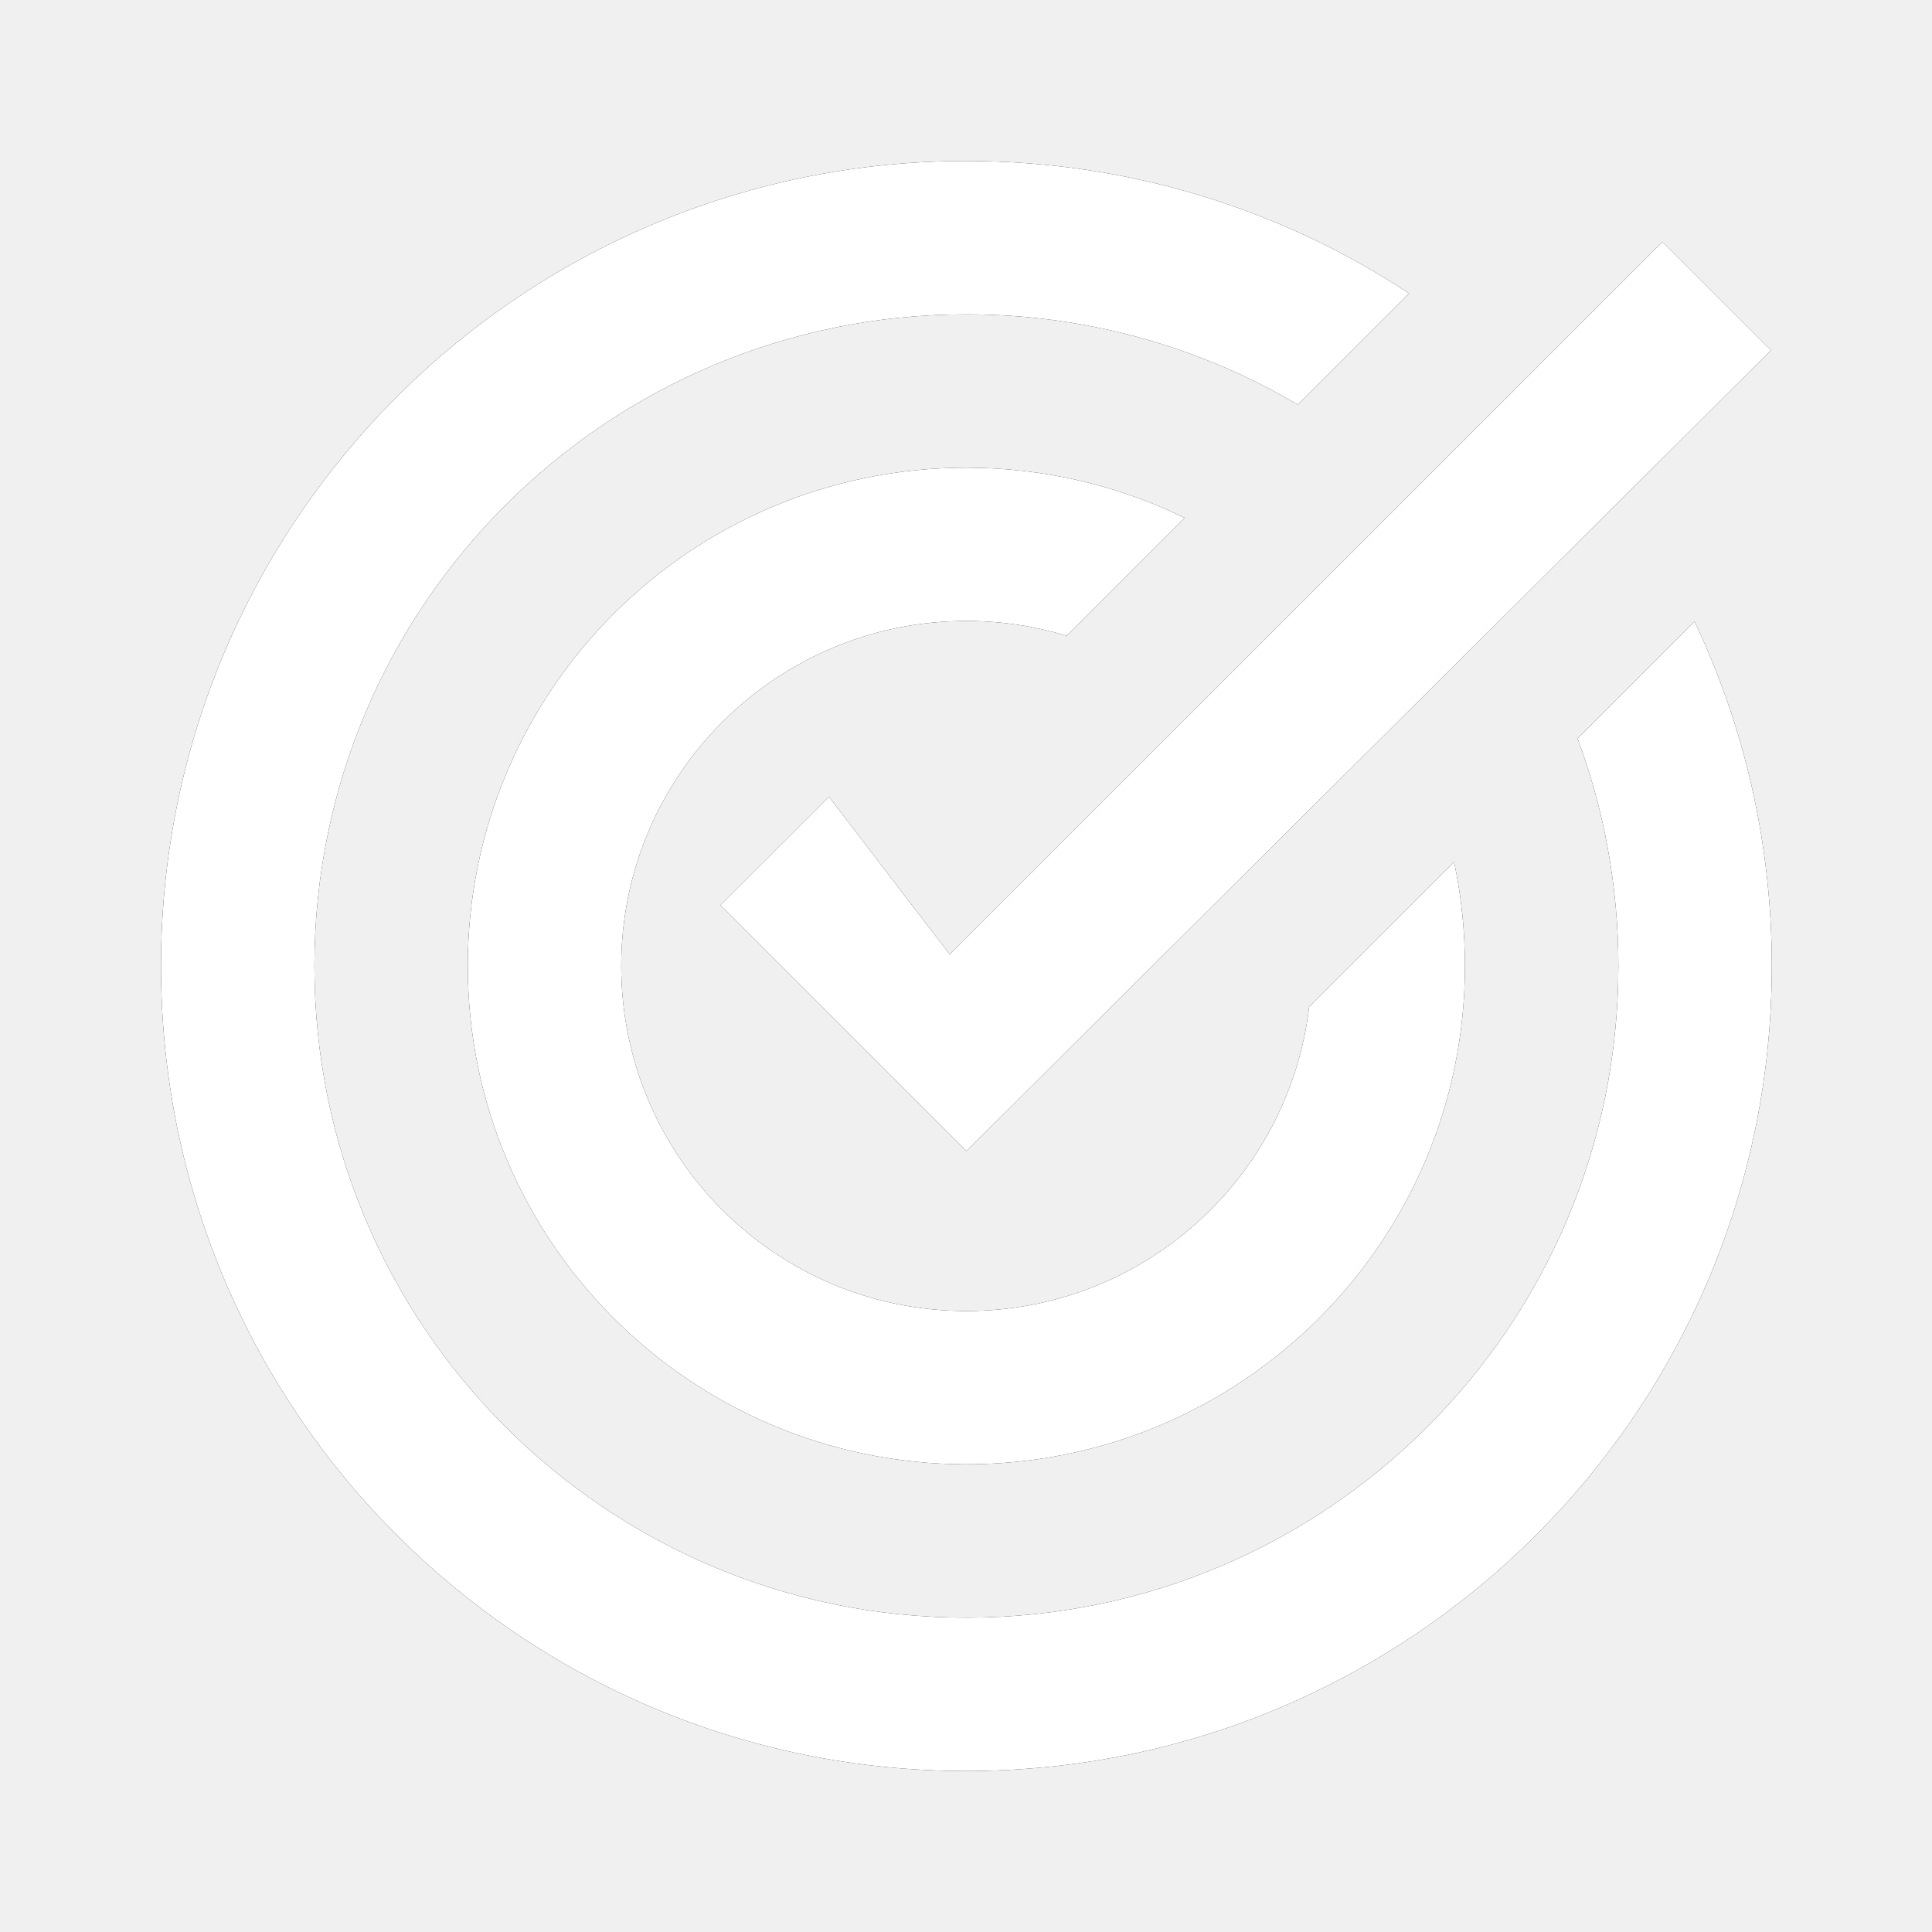
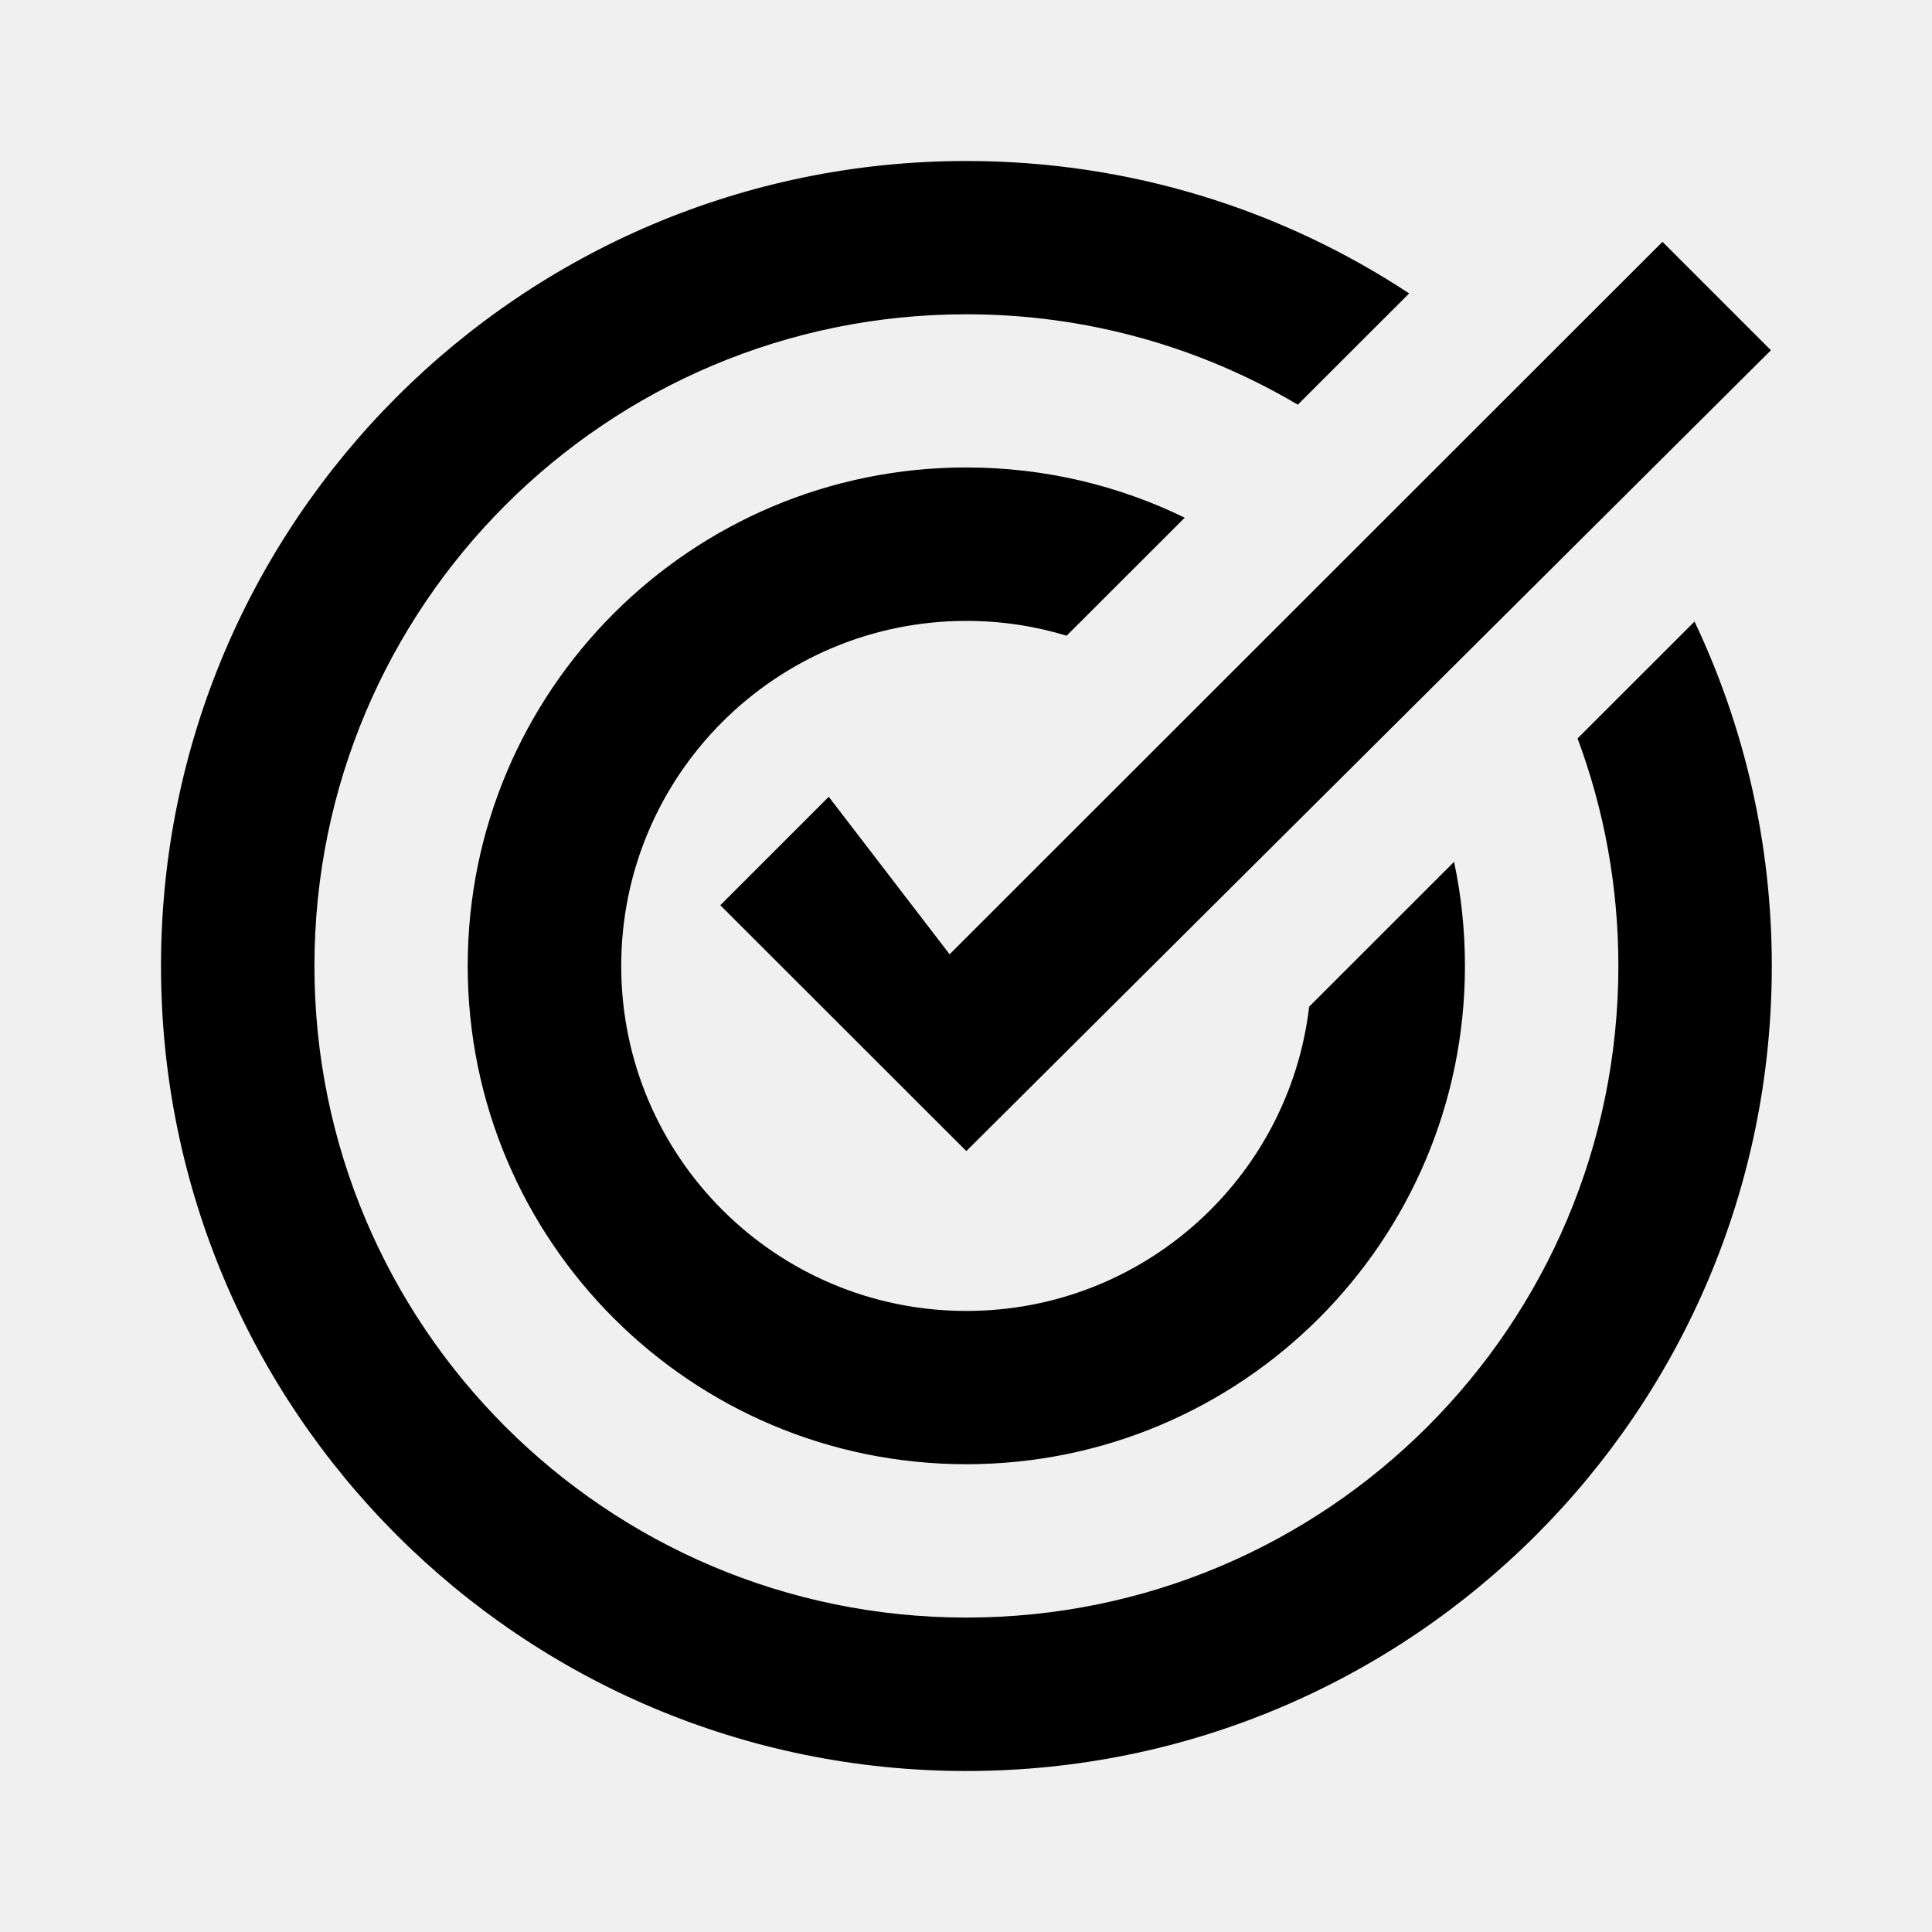
- <svg xmlns="http://www.w3.org/2000/svg" xmlns:xlink="http://www.w3.org/1999/xlink" width="24px" height="24px" viewBox="0 0 24 24" version="1.1">
-   <defs>
-     <path d="M17.505,3.645 L16.122,5.027 C14.916,4.314 13.508,3.905 12.005,3.905 C7.532,3.905 3.906,7.529 3.906,12 C3.906,16.471 7.532,20.095 12.005,20.095 C16.478,20.095 20.104,16.471 20.104,12 C20.104,11.006 19.925,10.054 19.597,9.174 L21.05,7.721 C21.666,9.018 22.01,10.469 22.01,12 C22.01,17.523 17.53,22 12.005,22 C6.479,22 2,17.523 2,12 C2,6.477 6.479,2 12.005,2 C14.037,2 15.927,2.605 17.505,3.645 L17.505,3.645 Z M14.716,6.433 L13.25,7.898 C12.856,7.778 12.438,7.714 12.005,7.714 C9.637,7.714 7.717,9.633 7.717,12 C7.717,14.367 9.637,16.286 12.005,16.286 C14.202,16.286 16.013,14.634 16.263,12.506 L18.063,10.707 C18.152,11.124 18.198,11.556 18.198,12 C18.198,15.419 15.425,18.19 12.005,18.19 C8.584,18.19 5.811,15.419 5.811,12 C5.811,8.581 8.584,5.81 12.005,5.81 C12.977,5.81 13.897,6.034 14.716,6.433 L14.716,6.433 Z M11.797,11.855 L20.652,3.004 L22,4.351 L12.005,14.299 L8.949,11.245 L10.297,9.898 L11.797,11.855 Z" id="path-1" />
-   </defs>
-   <g id="Symbols" stroke="none" stroke-width="1" fill="none" fill-rule="evenodd">
-     <g id="Icon/test">
-       <mask id="mask-2" fill="white">
-         <use xlink:href="#path-1" />
-       </mask>
-       <use id="Combined-Shape" fill="#000000" xlink:href="#path-1" />
-       <g id="Color/Neutral/White" mask="url(#mask-2)" fill="#FFFFFF">
-         <rect id="222222-Fill" x="0" y="0" width="24" height="24" />
-       </g>
-     </g>
-   </g>
+ <svg xmlns="http://www.w3.org/2000/svg" viewBox="0 0 24 24">
+   <path d="M17.505 3.645l-1.383 1.382c-1.206-.713-2.614-1.123-4.117-1.123-4.473 0-8.099 3.624-8.099 8.095 0 4.471 3.626 8.095 8.099 8.095 4.473 0 8.099-3.624 8.099-8.095 0-.994-.179-1.946-.507-2.826L21.05 7.721c.615 1.297.96 2.748.96 4.279 0 5.523-4.479 10-10.005 10C6.479 22 2 17.523 2 12S6.479 2 12.005 2c2.032 0 3.922.605 5.5 1.645zm-2.789 2.787l-1.466 1.465c-.394-.12-.812-.184-1.245-.184-2.368 0-4.288 1.919-4.288 4.286 0 2.367 1.92 4.286 4.288 4.286 2.197 0 4.008-1.651 4.258-3.78l1.8-1.799c.089.417.135.85.135 1.293 0 3.419-2.773 6.19-6.194 6.19-3.421 0-6.194-2.772-6.194-6.191 0-3.419 2.773-6.191 6.194-6.191.972 0 1.892.224 2.711.623zm-2.919 5.422l8.855-8.85 1.347 1.347-9.995 9.948-3.056-3.054 1.347-1.347 1.501 1.956z" />
</svg>
